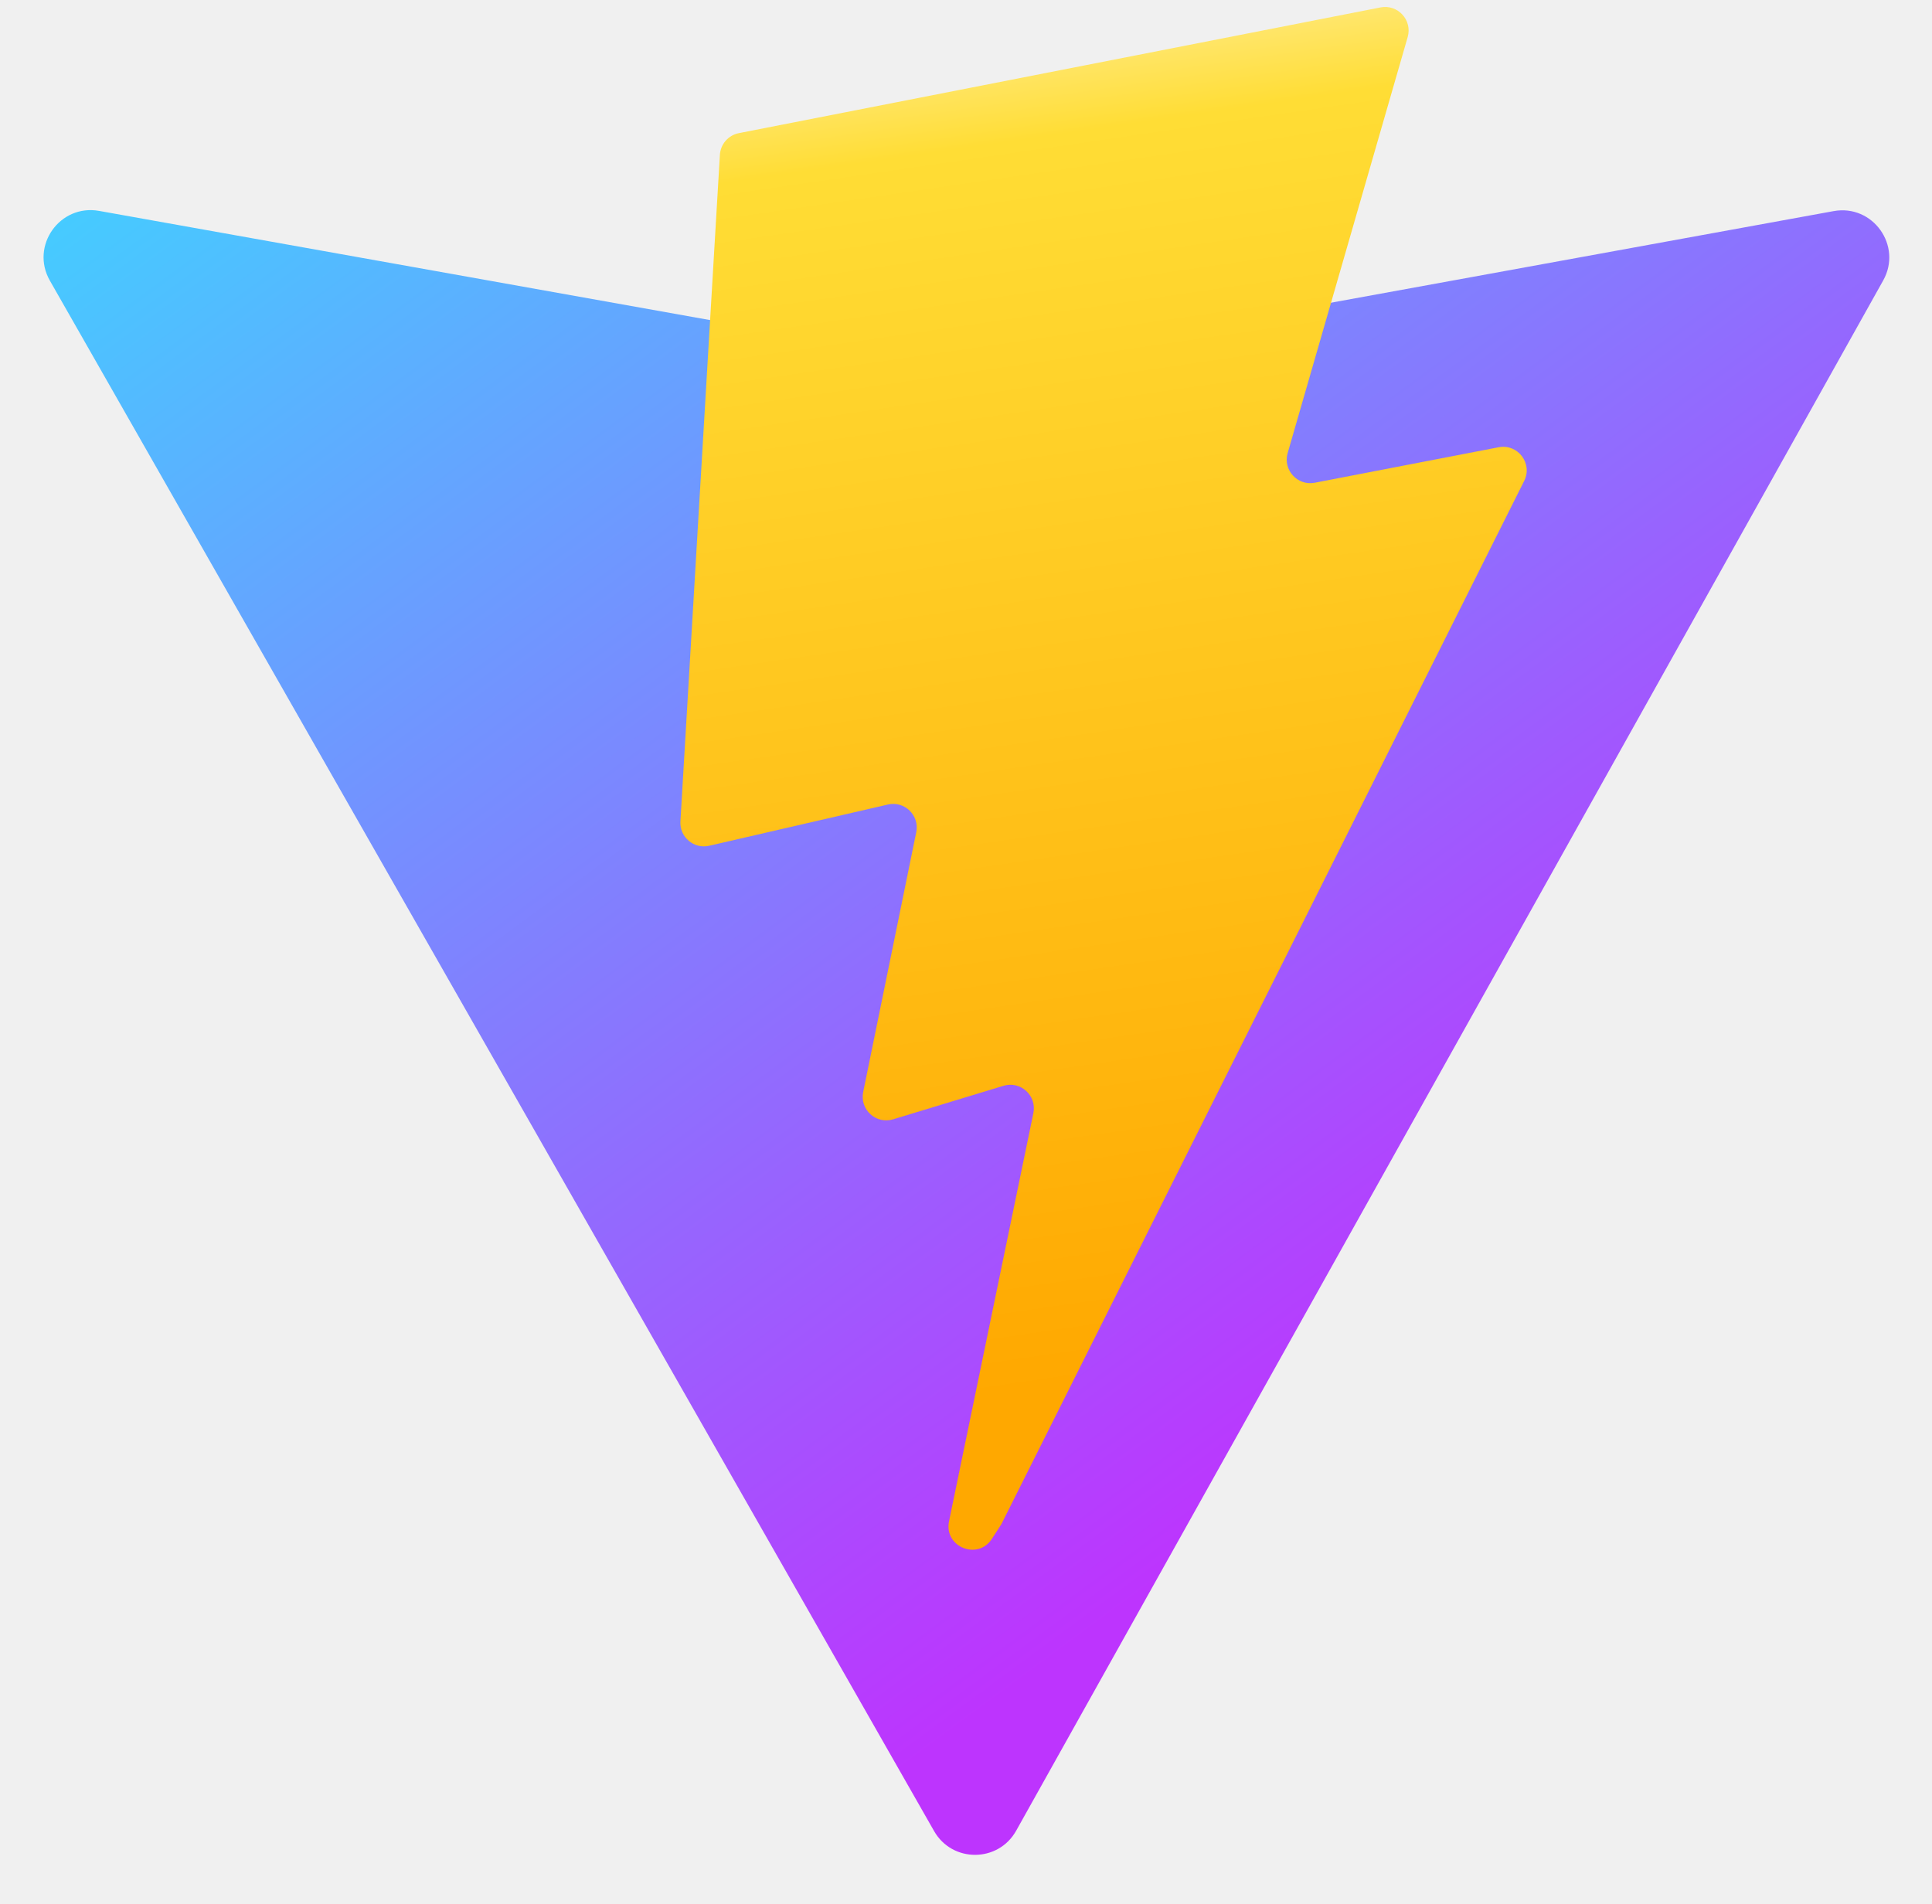
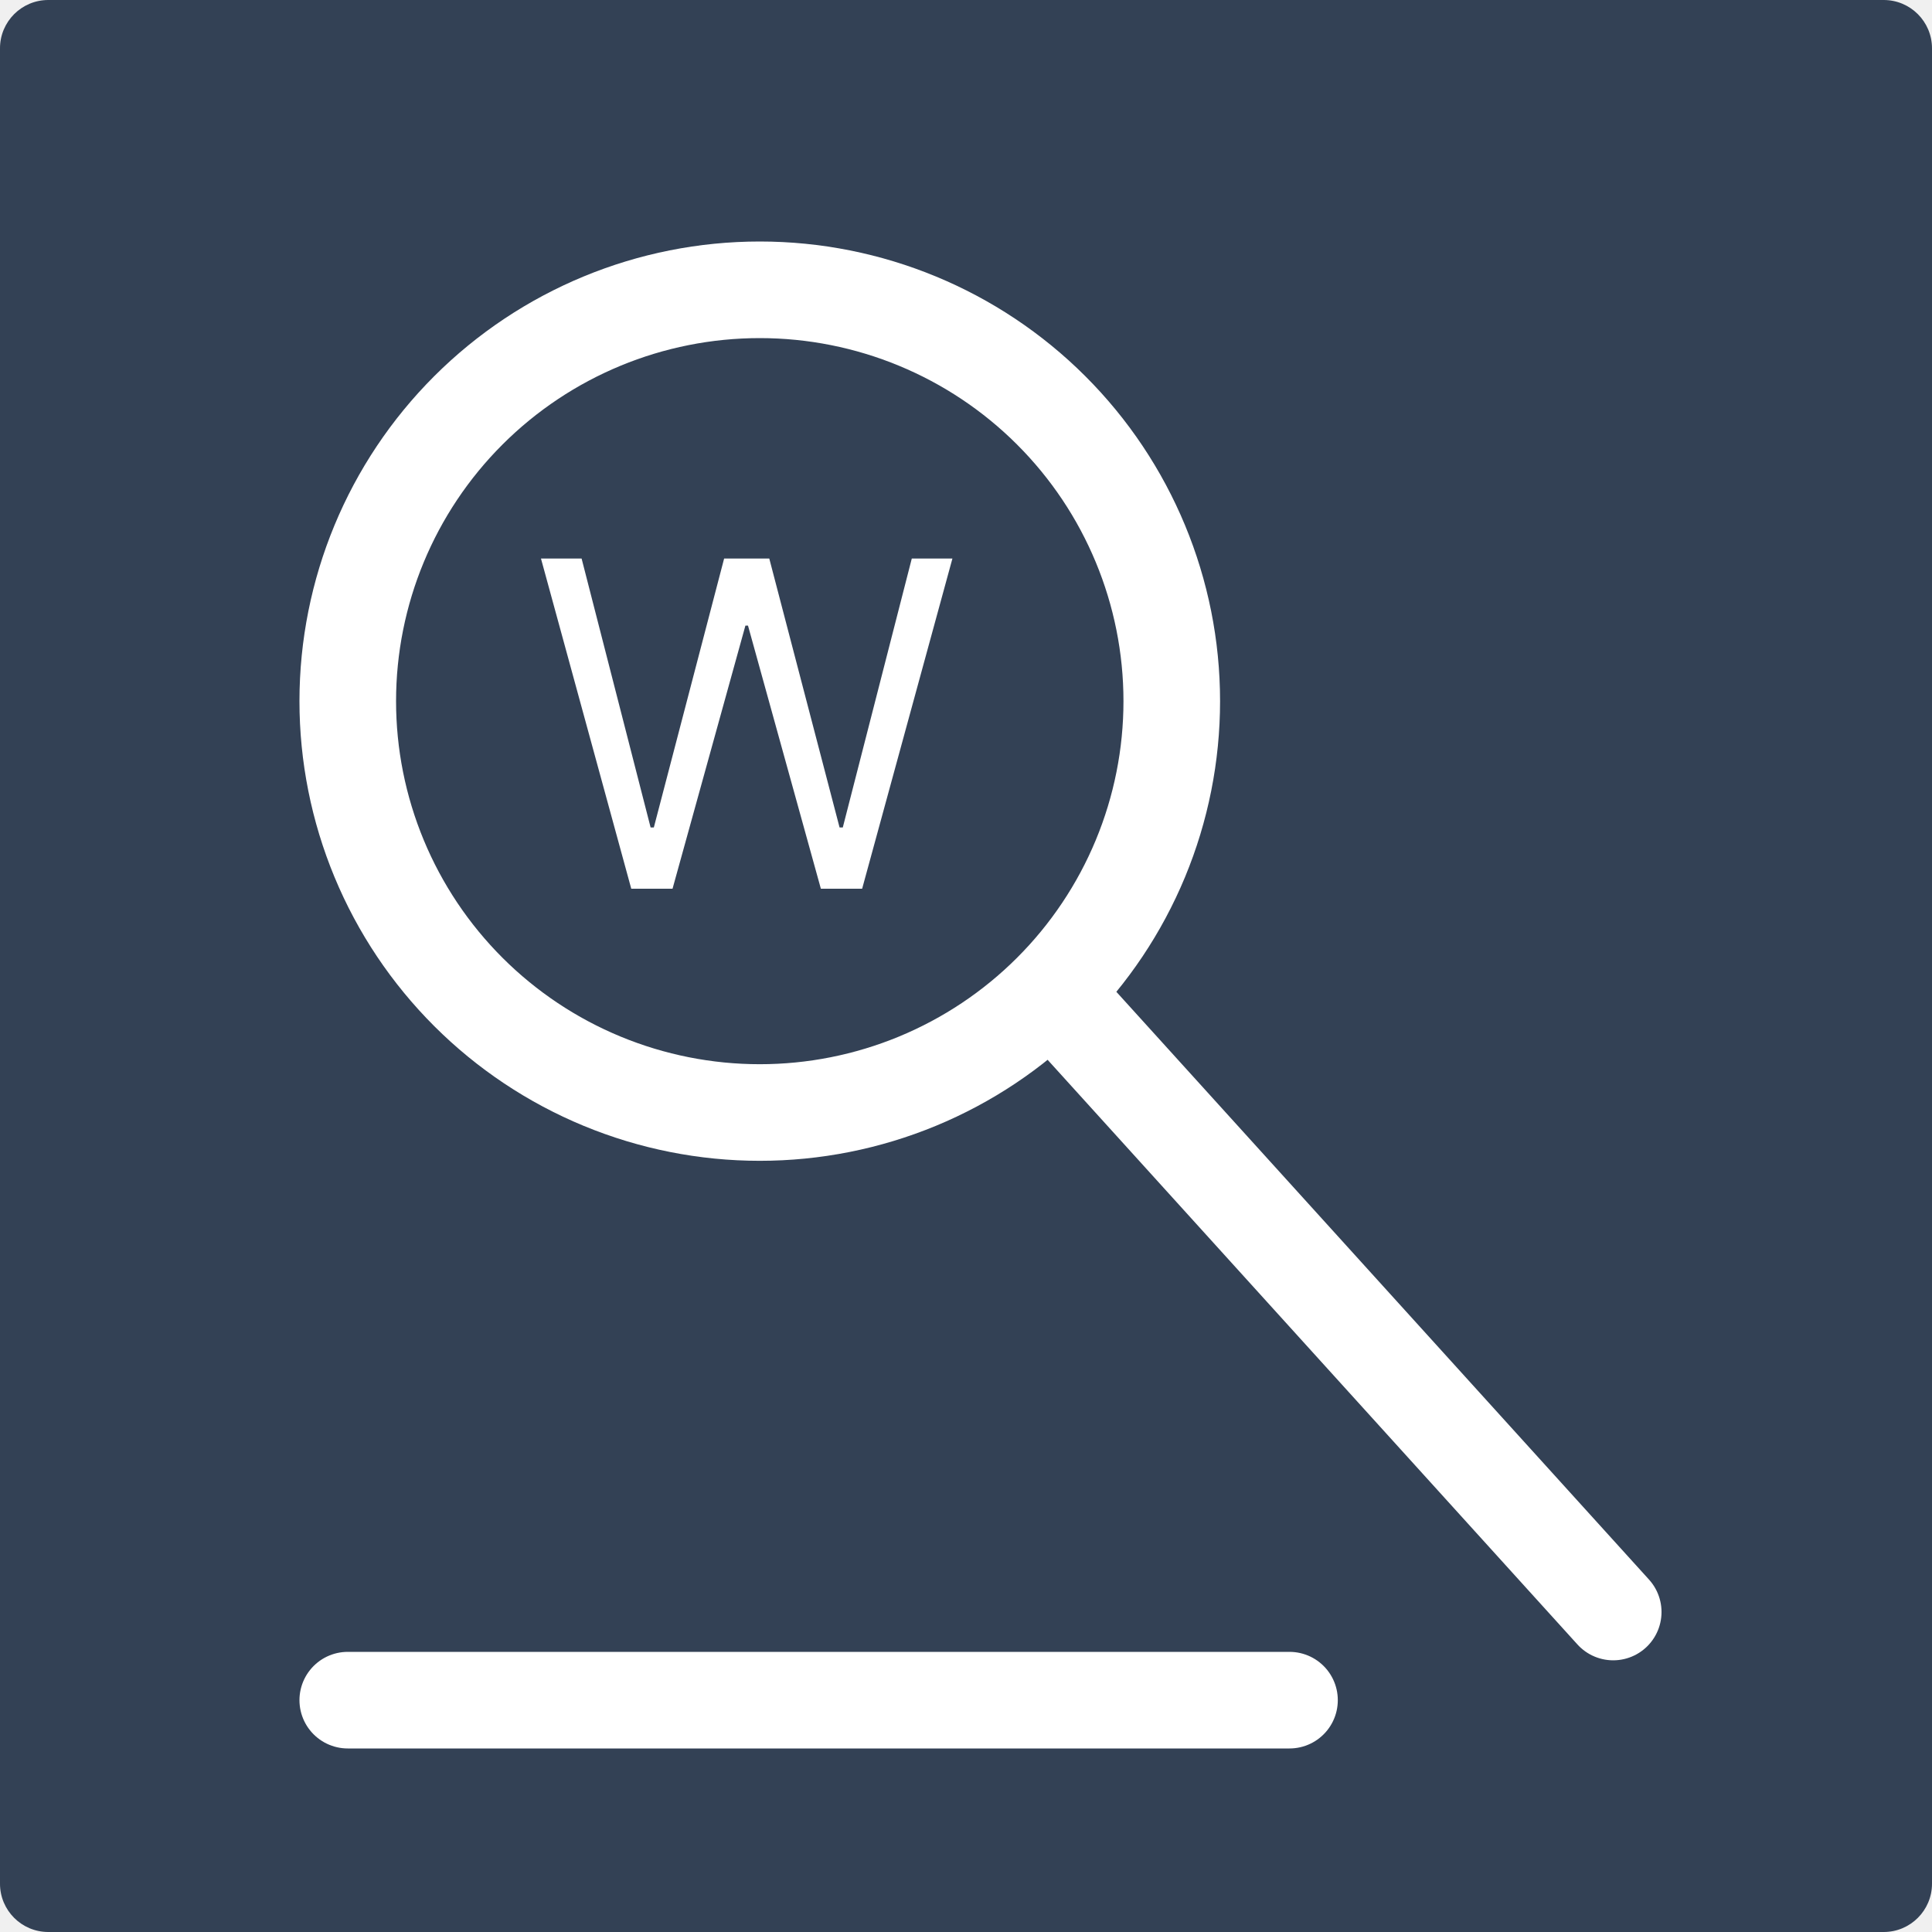
- <svg xmlns="http://www.w3.org/2000/svg" width="410" height="404" viewBox="0 0 410 404" fill="none">
-   <path d="M399.641 59.525L215.643 388.545C211.844 395.338 202.084 395.378 198.228 388.618L10.582 59.556C6.381 52.19 12.68 43.267 21.028 44.759L205.223 77.682C206.398 77.892 207.601 77.89 208.776 77.676L389.119 44.806C397.439 43.289 403.768 52.143 399.641 59.525Z" fill="url(#paint0_linear)" />
-   <path d="M292.965 1.574L156.801 28.255C154.563 28.694 152.906 30.59 152.771 32.866L144.395 174.33C144.198 177.662 147.258 180.248 150.51 179.498L188.42 170.749C191.967 169.931 195.172 173.055 194.443 176.622L183.18 231.775C182.422 235.487 185.907 238.661 189.532 237.56L212.947 230.446C216.577 229.344 220.065 232.527 219.297 236.242L201.398 322.875C200.278 328.294 207.486 331.249 210.492 326.603L212.5 323.5L323.454 102.072C325.312 98.365 322.108 94.137 318.036 94.923L279.014 102.454C275.347 103.161 272.227 99.746 273.262 96.158L298.731 7.867C299.767 4.273 296.636 0.855 292.965 1.574Z" fill="url(#paint1_linear)" />
-   <defs>
-     <linearGradient id="paint0_linear" x1="6" y1="33" x2="235" y2="344" gradientUnits="userSpaceOnUse">
-       <stop stop-color="#41D1FF" />
-       <stop offset="1" stop-color="#BD34FE" />
-     </linearGradient>
-     <linearGradient id="paint1_linear" x1="194.651" y1="8.818" x2="236.076" y2="292.989" gradientUnits="userSpaceOnUse">
-       <stop stop-color="#FFEA83" />
-       <stop offset="0.083" stop-color="#FFDD35" />
-       <stop offset="1" stop-color="#FFA800" />
-     </linearGradient>
-   </defs>
+ <svg xmlns="http://www.w3.org/2000/svg" width="200" height="200" viewBox="0 0 200 200" fill="none">
+   <rect width="200" height="200" rx="5" fill="#334155" />
+   <path d="M167 166.875L109.115 103M36 176H133.489M121.301 72.583C121.301 78.175 120.198 83.713 118.055 88.879C115.911 94.046 112.77 98.74 108.809 102.694C104.849 106.649 100.147 109.785 94.972 111.925C89.798 114.065 84.252 115.167 78.651 115.167C73.05 115.167 67.504 114.065 62.329 111.925C57.154 109.785 52.453 106.649 48.492 102.694C44.532 98.74 41.39 94.046 39.247 88.879C37.103 83.713 36 78.175 36 72.583C36 61.289 40.493 50.458 48.492 42.472C56.491 34.486 67.339 30 78.651 30C89.962 30 100.811 34.486 108.809 42.472C116.808 50.458 121.301 61.289 121.301 72.583Z" stroke="white" stroke-width="10" stroke-linecap="round" stroke-linejoin="round" />
+   <path d="M65.348 92L56.001 57.818H60.207L67.351 85.658H67.685L74.962 57.818H79.635L86.912 85.658H87.246L94.389 57.818H98.595L89.249 92H84.976L77.432 64.761H77.165L69.621 92H65.348Z" fill="white" />
</svg>
